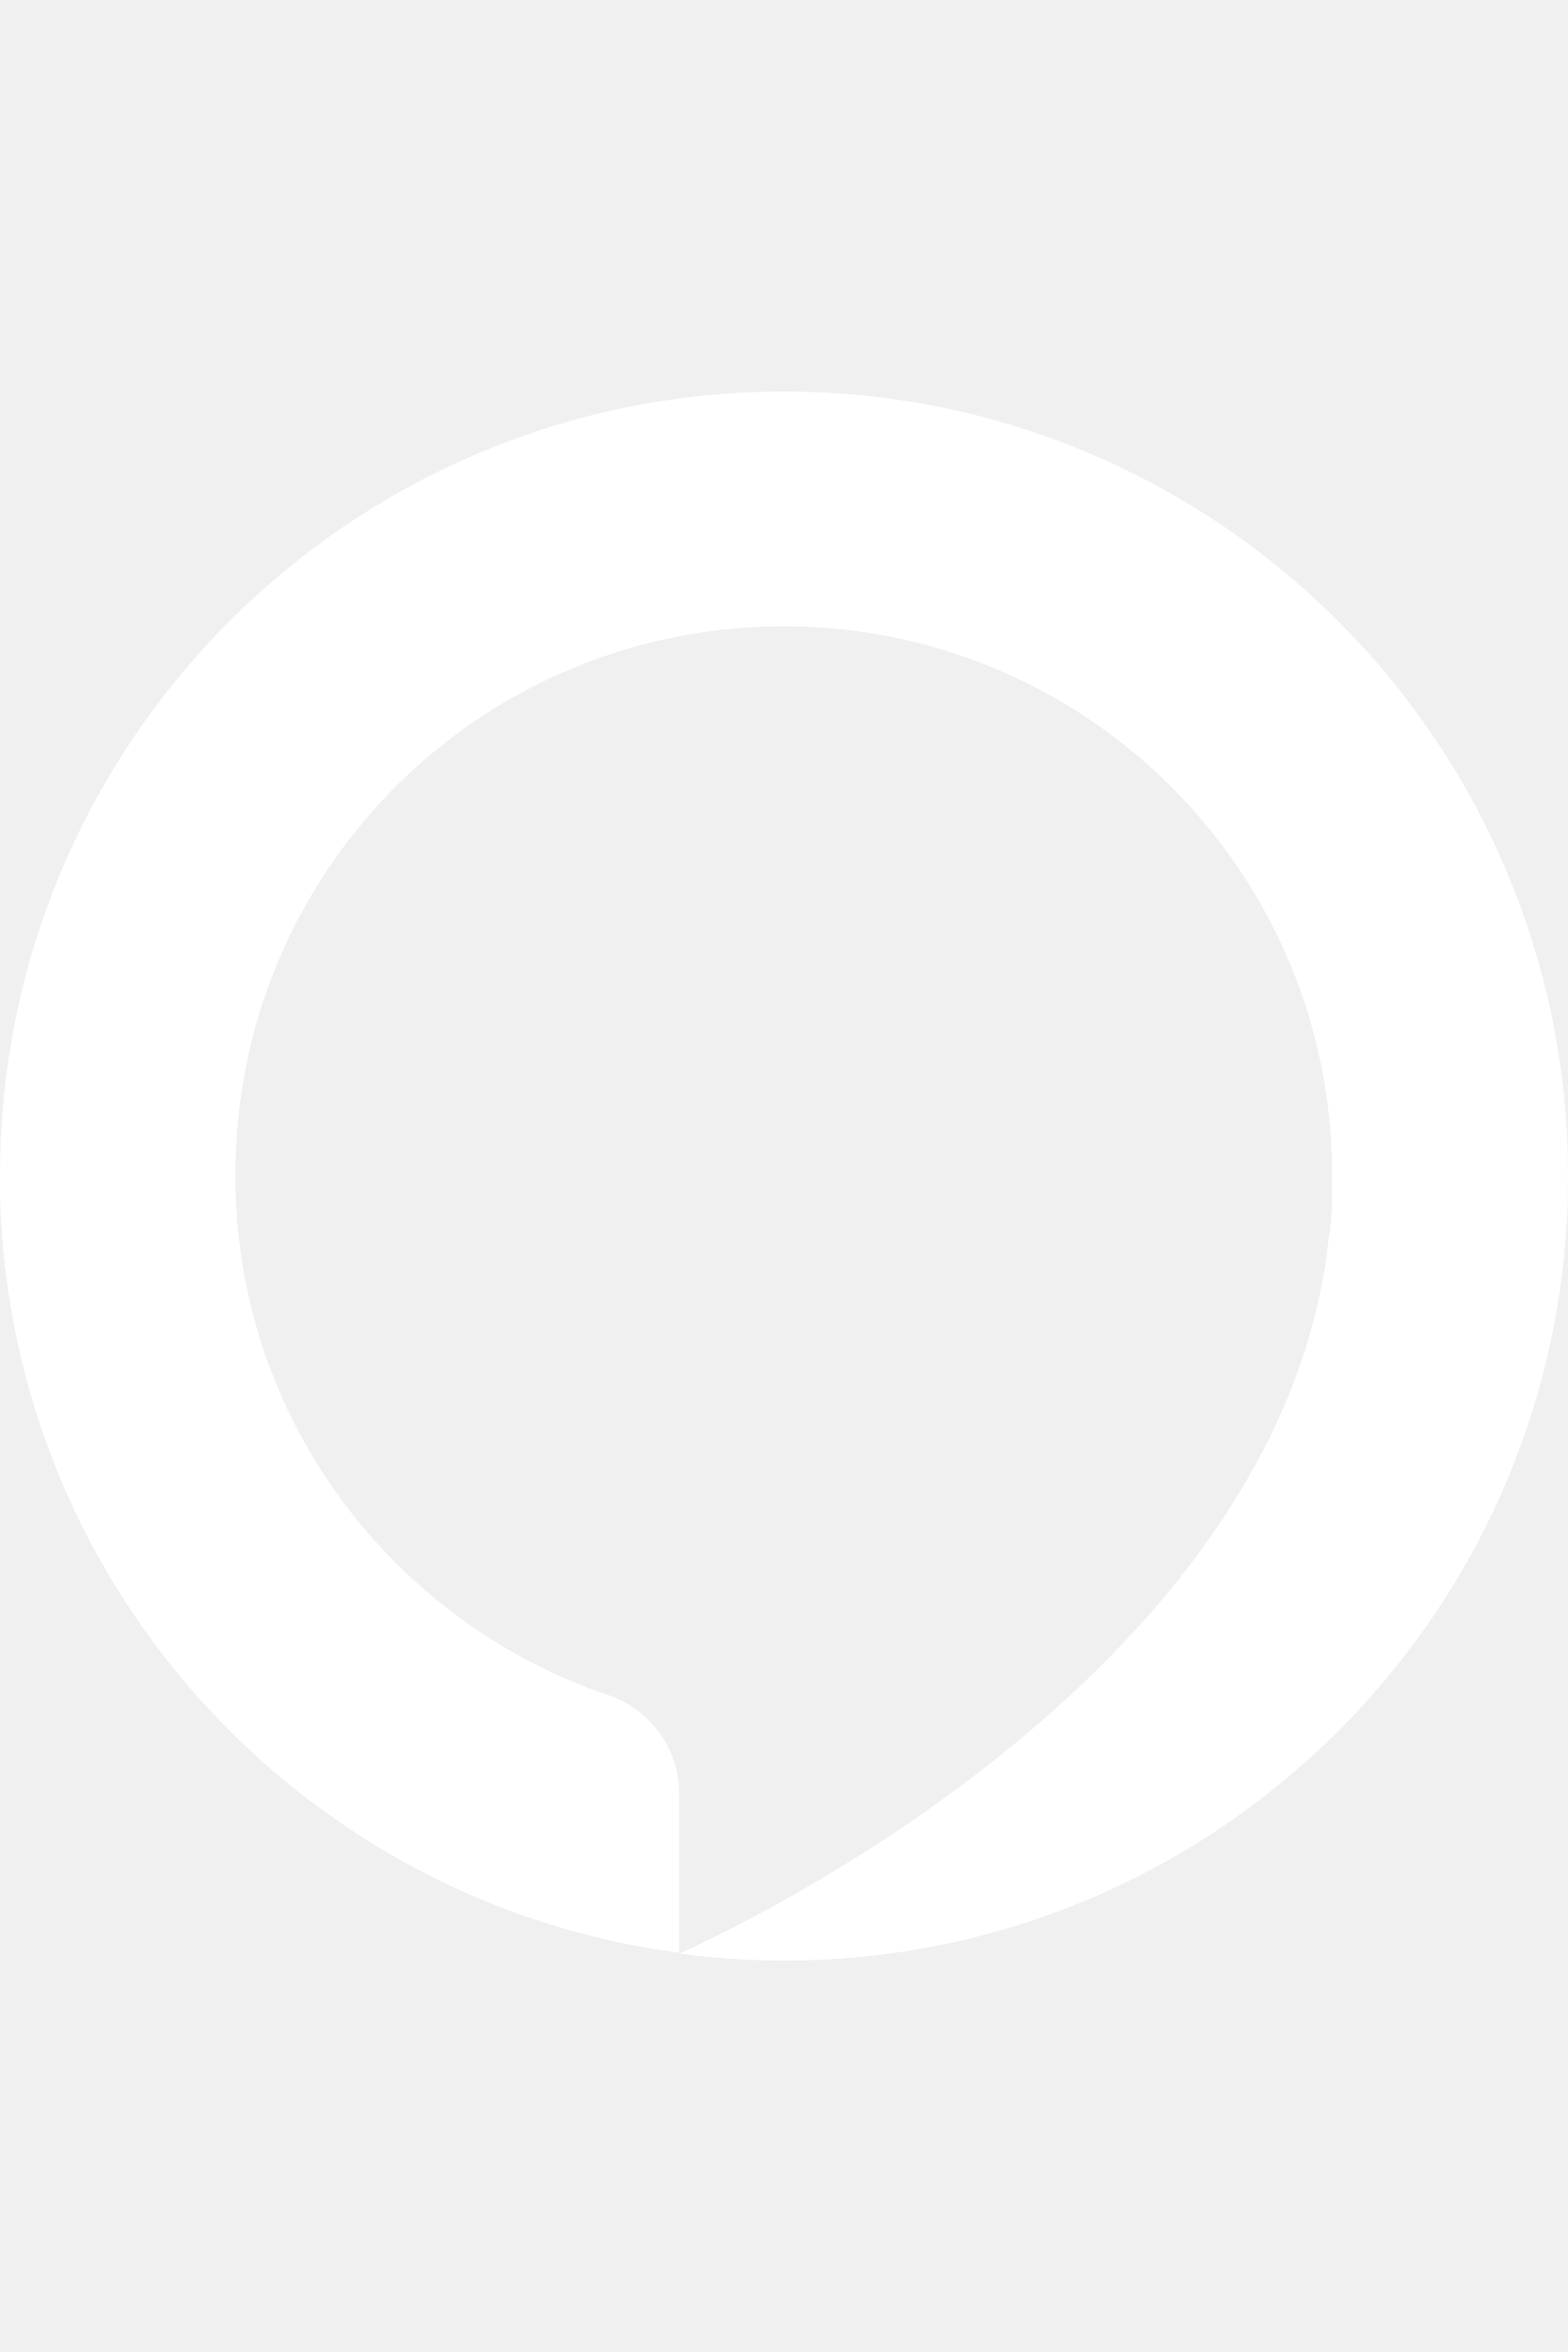
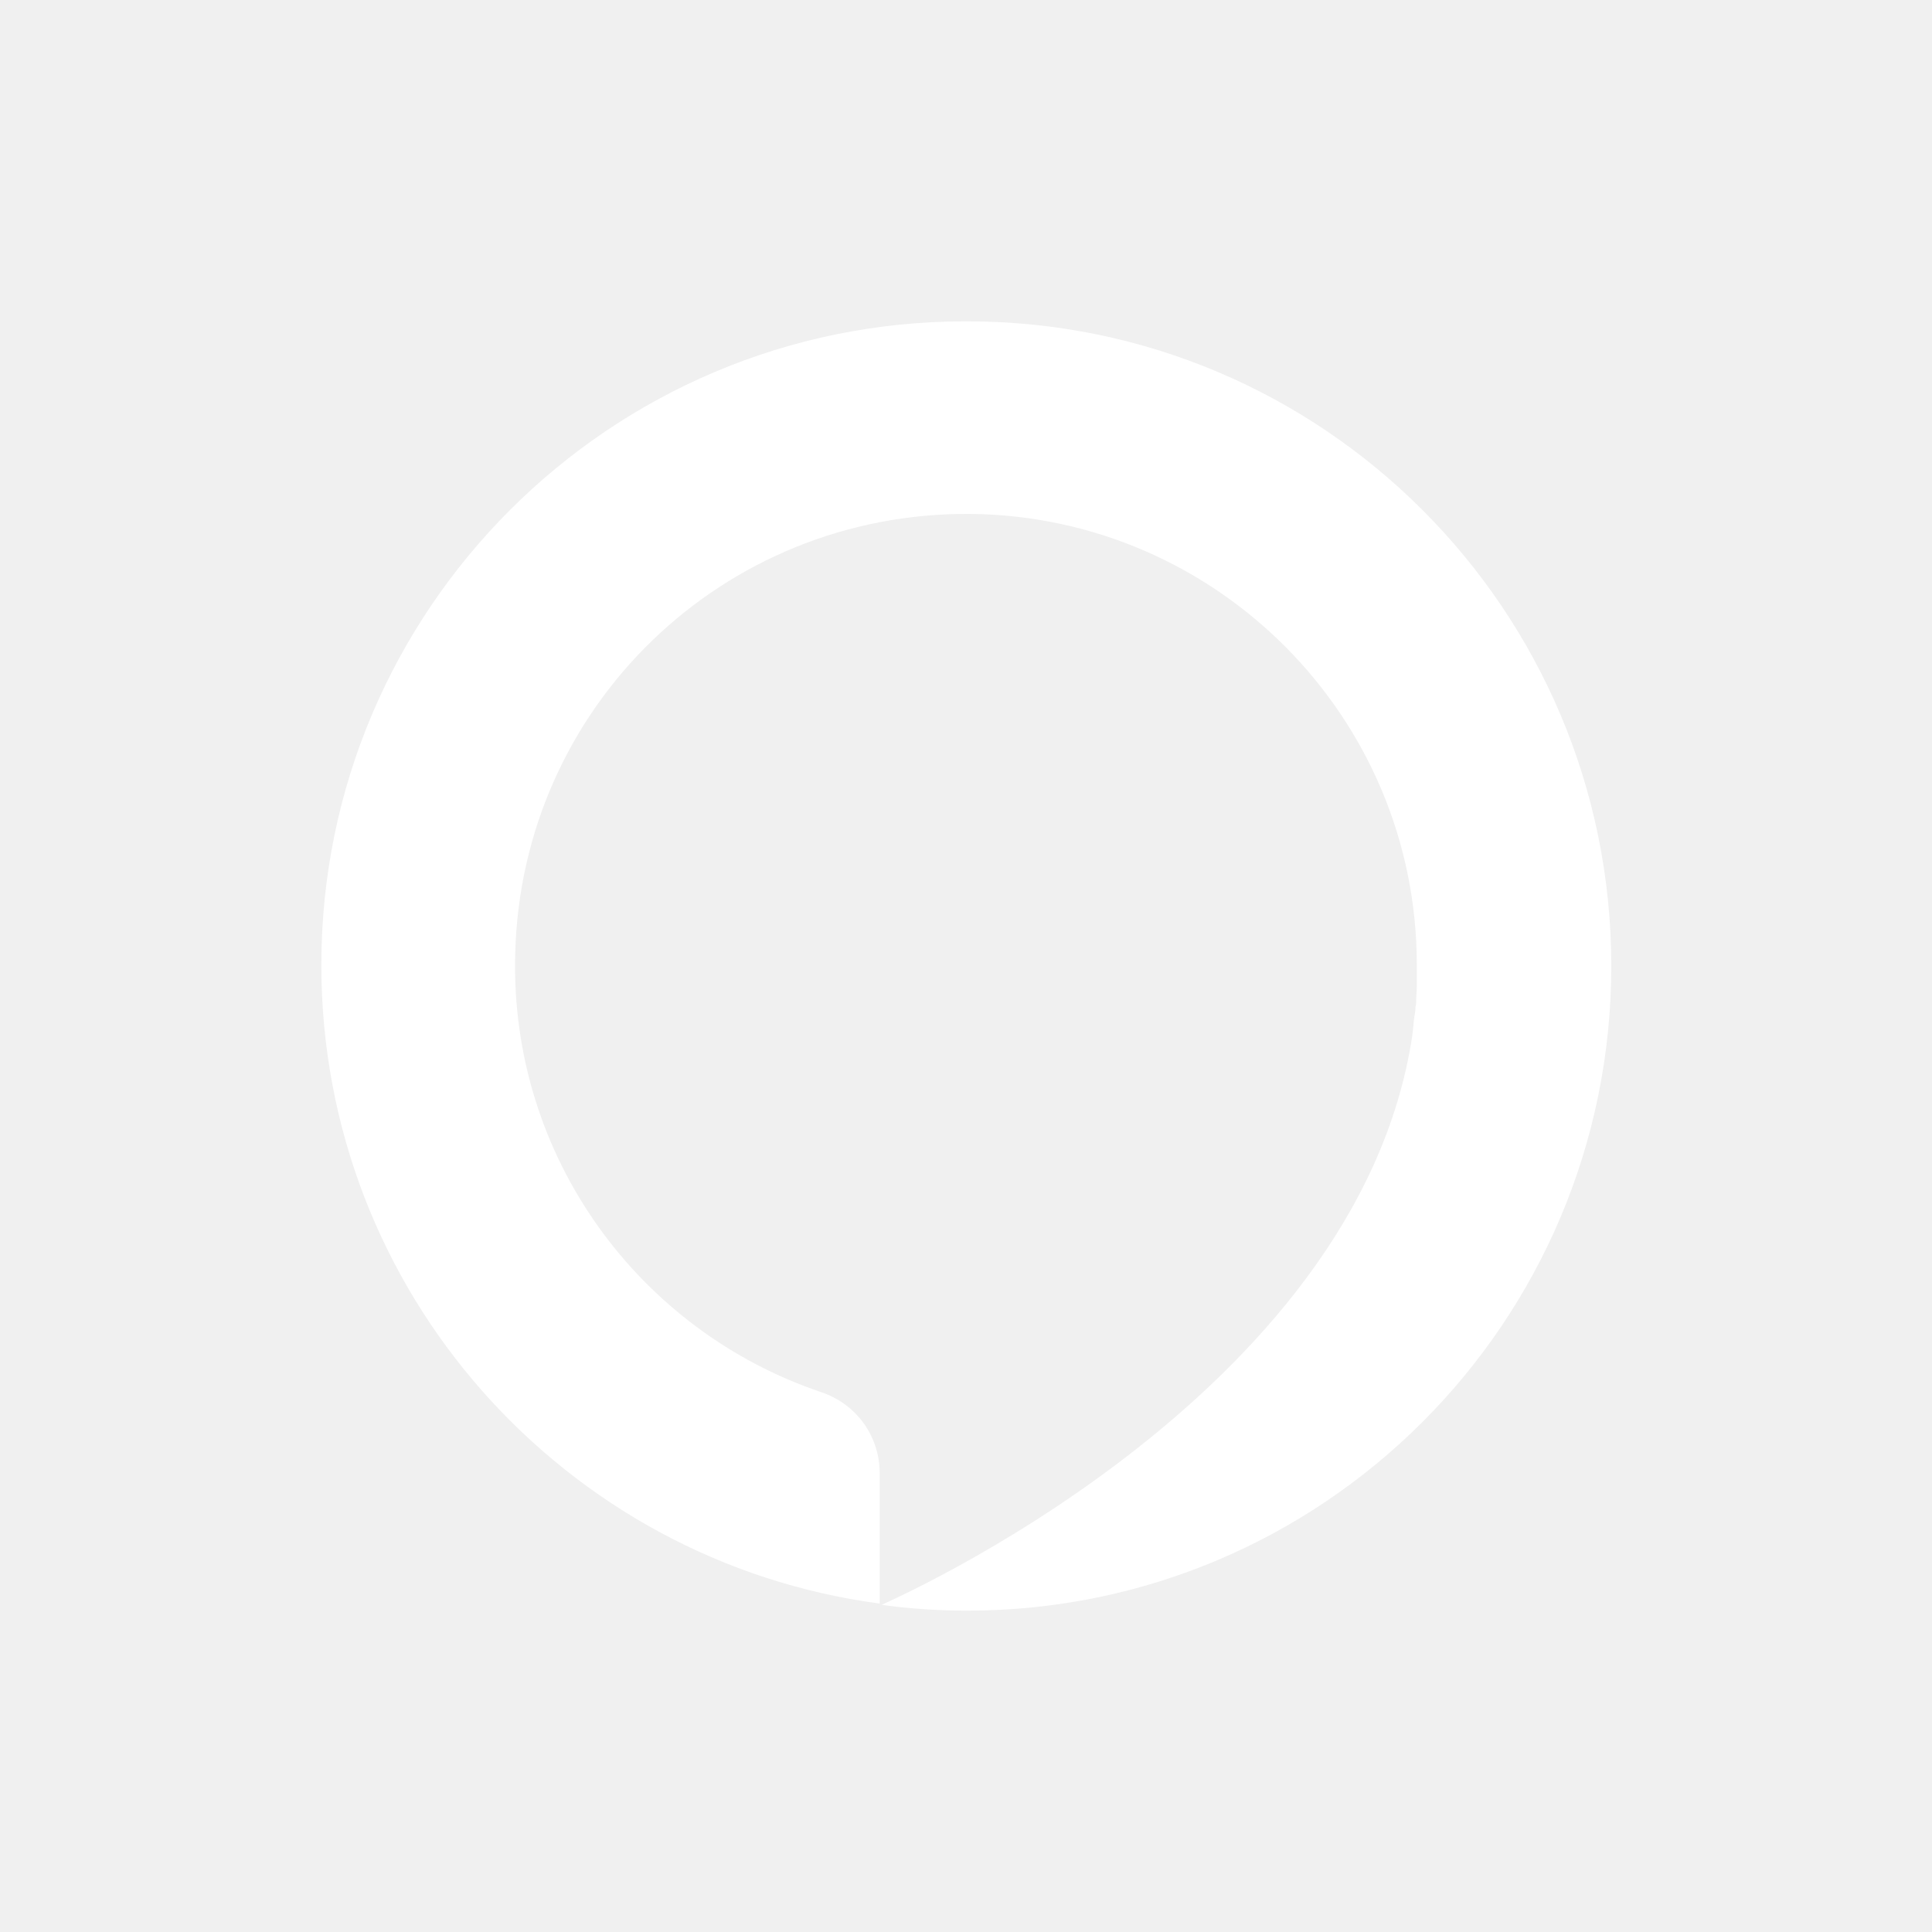
- <svg xmlns="http://www.w3.org/2000/svg" xml:space="preserve" width="20" height="30" version="1.1" style="clip-rule:evenodd;fill-rule:evenodd;image-rendering:optimizeQuality;shape-rendering:geometricPrecision;text-rendering:geometricPrecision" viewBox="0 0 222.264 333.416" id="svg4359">
-   <defs id="defs4361">
-     <style type="text/css" id="style4363">
-     .fil0 {fill:#FEFEFE}
-     .fil1 {fill:#FEFEFE;fill-rule:nonzero}
-    </style>
-   </defs>
-   <g id="Layer_x0020_1" style="fill:#ffffff" transform="matrix(0.1231455,0,0,0.1231455,-0.00661802,55.50781)">
-     <path class="fil0" d="M 902,0 C 404,0 0,404 0,902 l 0,1 c 0,458 341,836 782,894 l 0,-182 c 0,-51 -32,-97 -81,-114 -255,-86 -437,-329 -430,-614 8,-347 291,-620 638,-617 346,4 625,285 625,632 0,8 0,16 0,24 0,2 0,4 0,5 0,7 -1,15 -1,22 0,2 0,5 -1,7 0,5 -1,10 -2,15 -1,6 -1,11 -2,17 0,3 -1,5 -1,8 -77,510 -741,796 -744,798 39,5 79,8 120,8 498,0 902,-404 902,-903 C 1805,404 1401,0 903,0 Z" id="path4367" style="fill:#ffffff" />
-     <path class="fil1" d="m 0,902 0,1 c 0,458 341,836 782,894 l 0,-182 c 0,-51 -32,-97 -81,-114 -255,-86 -437,-329 -430,-614 8,-347 291,-620 638,-617 346,4 625,285 625,632 0,8 0,16 0,24 0,2 0,4 0,5 0,7 -1,15 -1,22 0,2 0,5 -1,7 0,5 -1,10 -2,15 -1,6 -1,11 -2,17 0,3 -1,5 -1,8 -77,510 -741,796 -744,798 39,5 79,8 120,8 489,0 887,-389 902,-874 l 0,-57 C 1790,390 1392,1 903,1 l 0,0 C 405,1 1,405 1,903 Z" id="path4369" style="fill:#ffffff;fill-rule:nonzero" />
-   </g>
+ <svg xmlns="http://www.w3.org/2000/svg" version="1.1" width="30" height="30">
+   <path d="M 14.99,4.99 c -5.52,0 -10,4.48 -10,9.99 l 0,0.01 c 0,5.07 3.78,9.26 8.67,9.91 l 0,-2.02 c 0,-0.57 -0.35,-1.07 -0.9,-1.26 c -2.83,-0.95 -4.84,-3.65 -4.76,-6.8 c 0.09,-3.84 3.22,-6.87 7.07,-6.84 c 3.83,0.04 6.93,3.16 6.93,7 c 0,0.09 0,0.18 0,0.27 c 0,0.02 0,0.04 0,0.06 c 0,0.08 -0.01,0.17 -0.01,0.24 c 0,0.02 0,0.06 -0.01,0.08 c 0,0.06 -0.01,0.11 -0.02,0.17 c -0.01,0.07 -0.01,0.12 -0.02,0.19 c 0,0.03 -0.01,0.06 -0.01,0.09 c -0.85,5.65 -8.21,8.82 -8.24,8.84 c 0.43,0.06 0.88,0.09 1.33,0.09 c 5.52,0 10,-4.48 10,-10.01 c 0,-5.53 -4.48,-10.01 -10,-10.01 l -0.01,0 z" style="fill:#ffffff" />
</svg>
